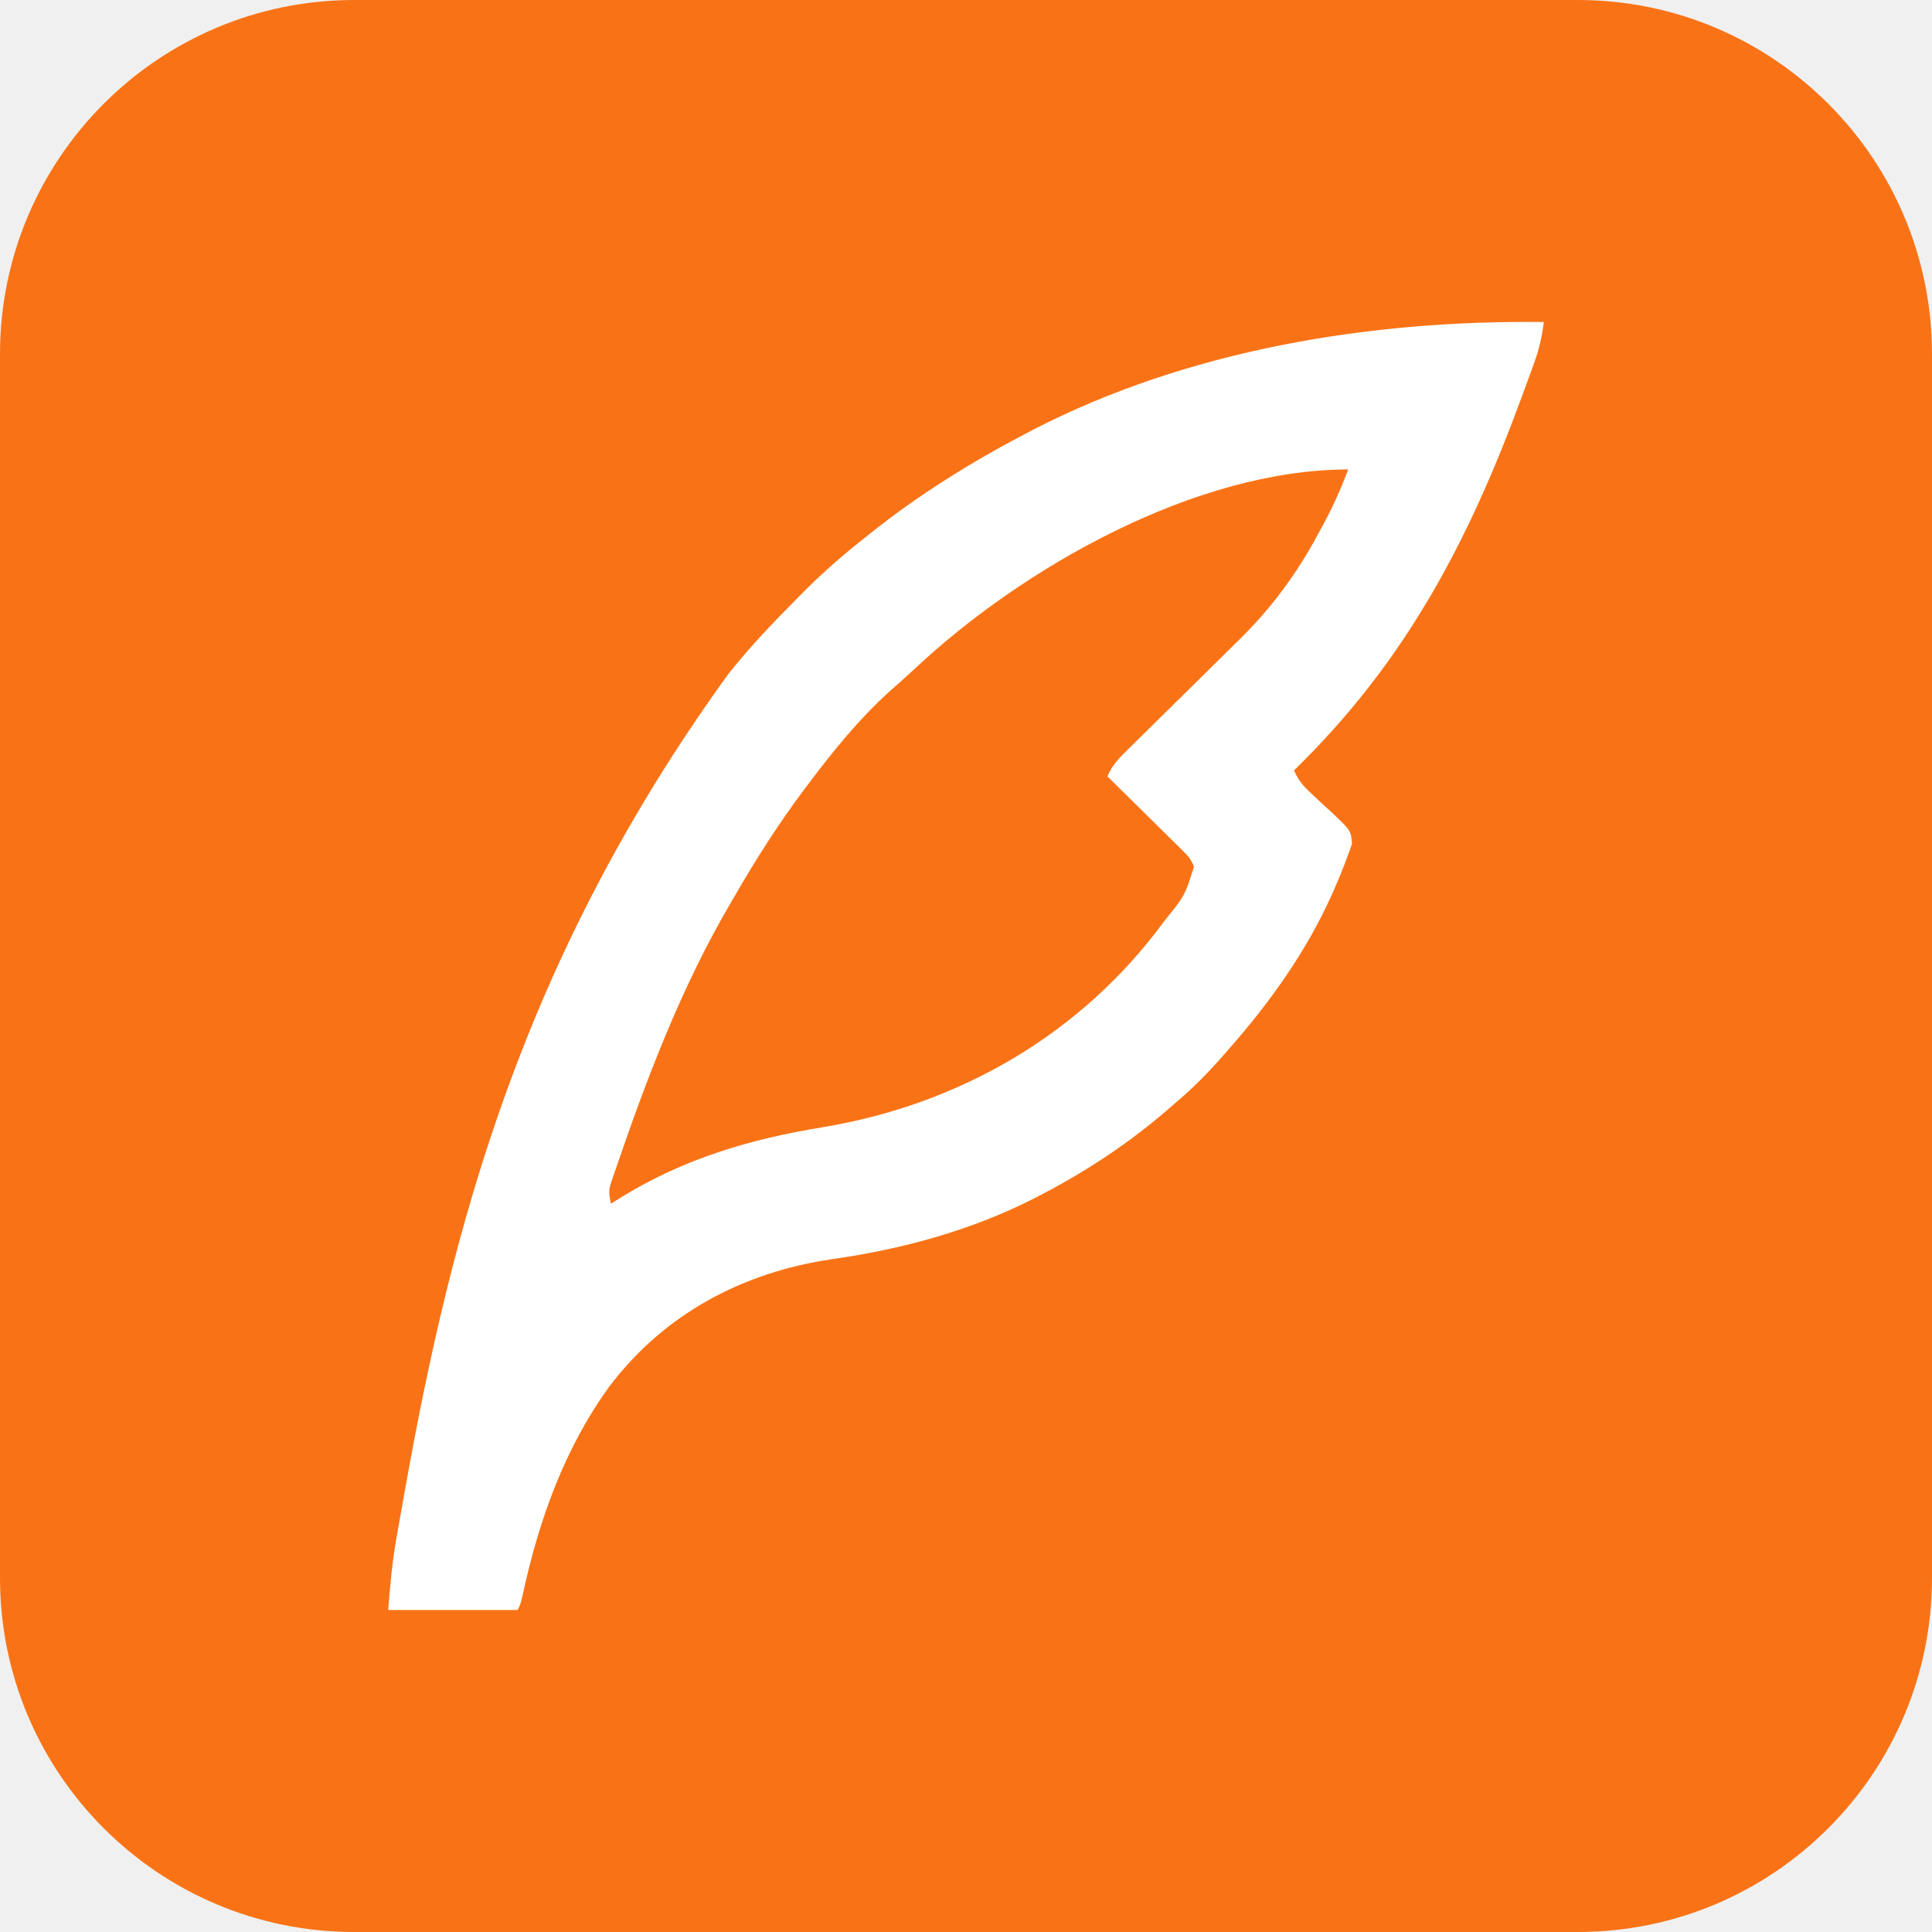
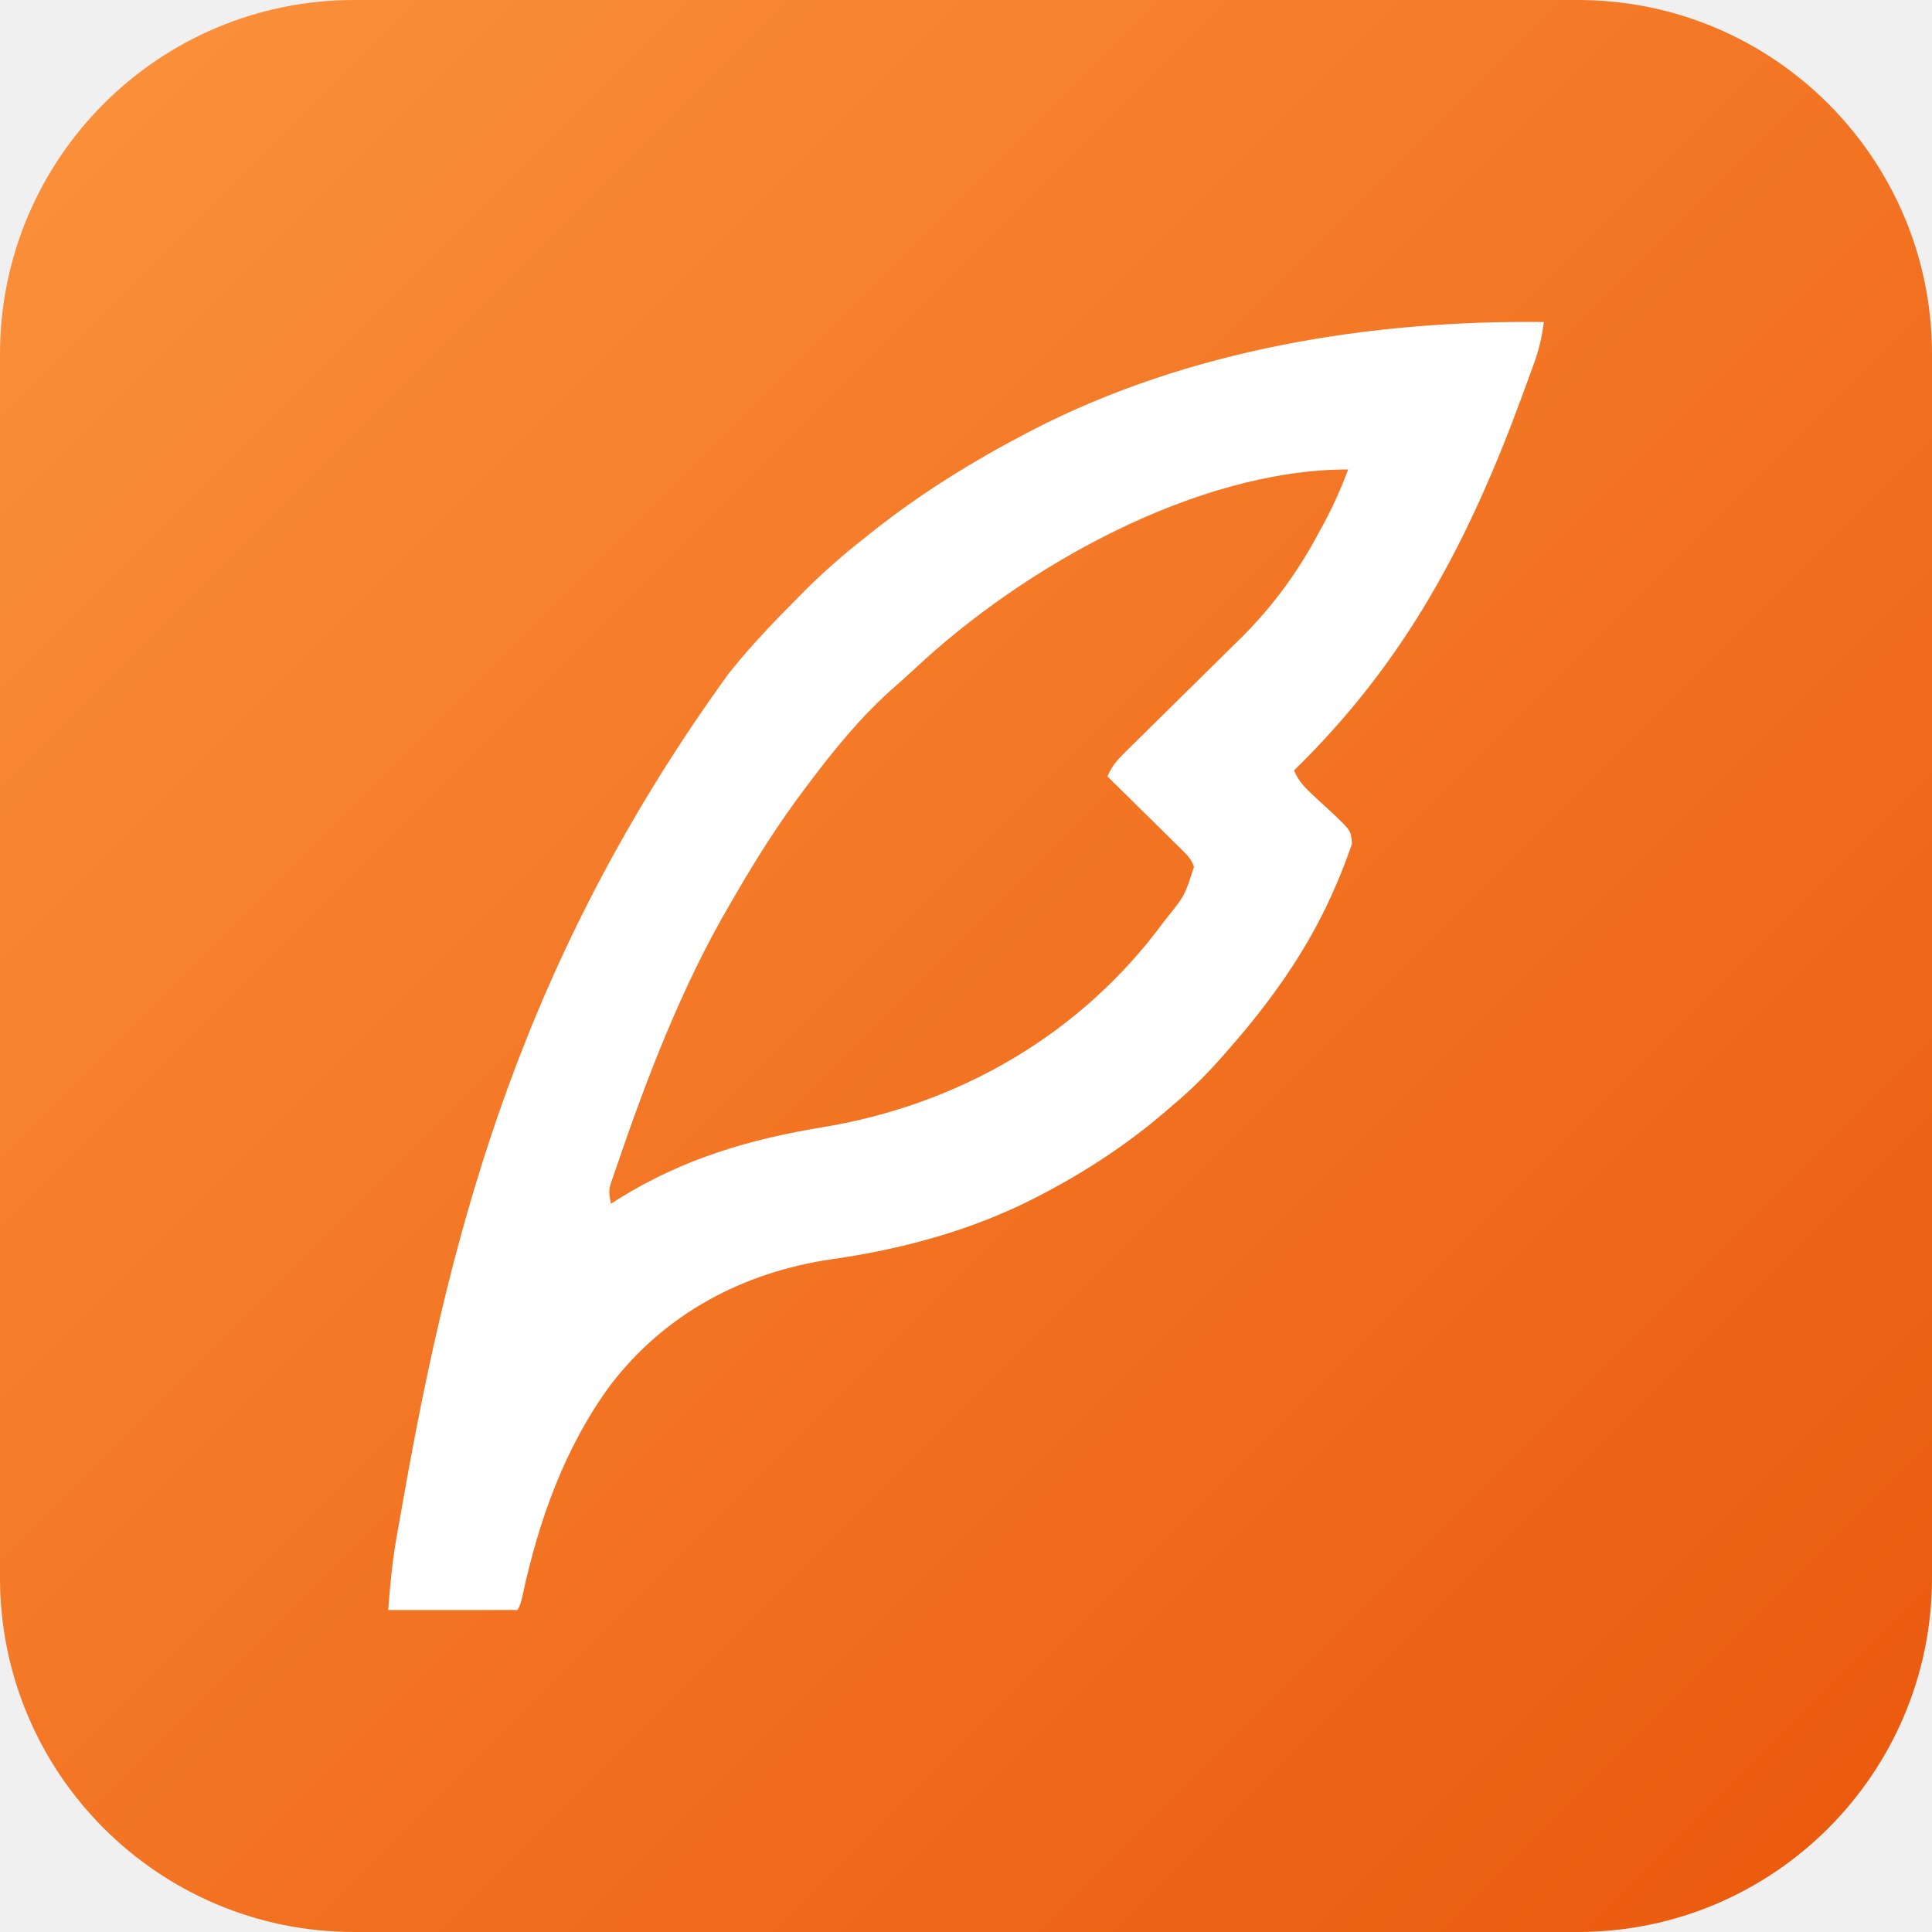
<svg xmlns="http://www.w3.org/2000/svg" width="120" height="120">
-   <rect width="120" height="120" rx="22" fill="#F97316" />
+   <defs>
+     <linearGradient id="bg" x1="0%" y1="0%" x2="100%" y2="100%">
+       <stop offset="0%" stop-color="#FB923C" />
+       <stop offset="100%" stop-color="#EA580C" />
+     </linearGradient>
+   </defs>
+   <rect width="120" height="120" rx="22" fill="url(#bg)" />
  <svg x="20" y="20" width="80" height="80" viewBox="64 42 384 428">
    <path d="M0 0 C-0.573 4.955 -1.639 9.302 -3.336 13.988 C-3.688 14.966 -3.688 14.966 -4.048 15.964 C-4.815 18.083 -5.594 20.198 -6.375 22.312 C-6.643 23.043 -6.911 23.773 -7.187 24.525 C-25.005 73.027 -45.946 112.919 -83 149 C-81.555 152.375 -79.75 154.398 -77.051 156.863 C-76.286 157.586 -75.521 158.308 -74.732 159.053 C-73.119 160.56 -71.494 162.055 -69.857 163.537 C-64.073 169.057 -64.073 169.057 -63.734 173.426 C-65.346 177.977 -67.007 182.449 -68.938 186.875 C-69.337 187.796 -69.737 188.717 -70.149 189.666 C-78.789 209.108 -90.993 226.098 -105 242 C-105.439 242.502 -105.878 243.004 -106.33 243.521 C-111.553 249.478 -116.903 254.948 -123 260 C-123.859 260.746 -124.717 261.493 -125.602 262.262 C-138.311 273.173 -152.149 282.27 -167 290 C-167.666 290.347 -168.332 290.693 -169.018 291.05 C-190.195 301.899 -213.138 308.086 -236.625 311.438 C-266.176 315.782 -292.181 329.57 -310.409 353.593 C-325.333 374.05 -333.972 398.247 -339.273 422.824 C-340 426 -340 426 -341 428 C-355.19 428 -369.38 428 -384 428 C-383.371 419.824 -382.678 412.062 -381.25 404.051 C-381.076 403.052 -380.903 402.052 -380.724 401.023 C-380.157 397.785 -379.58 394.548 -379 391.312 C-378.8 390.192 -378.601 389.071 -378.395 387.916 C-362.71 300.148 -339.291 211.369 -271 117 C-270.571 116.465 -270.142 115.93 -269.7 115.379 C-262.942 107.007 -255.518 99.312 -247.938 91.688 C-247.028 90.768 -246.118 89.849 -245.18 88.902 C-239.094 82.844 -232.739 77.319 -226 72 C-225.29 71.43 -224.579 70.861 -223.847 70.274 C-207.704 57.388 -190.289 46.569 -172 37 C-170.936 36.442 -170.936 36.442 -169.85 35.873 C-118.128 9.189 -57.73 -0.665 0 0 Z M-209.164 115.352 C-211.753 117.77 -214.395 120.107 -217.062 122.438 C-227.225 131.594 -235.791 142.102 -244 153 C-244.513 153.678 -245.026 154.356 -245.555 155.055 C-254.218 166.567 -261.811 178.523 -269 191 C-269.429 191.731 -269.858 192.462 -270.299 193.216 C-286.533 220.921 -298.03 251.121 -308.375 281.438 C-308.667 282.283 -308.96 283.128 -309.261 283.999 C-310.816 288.457 -310.816 288.457 -310 293 C-309.005 292.371 -308.01 291.742 -306.984 291.094 C-285.867 278.039 -263.904 271.553 -239.562 267.562 C-194.186 260.06 -153.584 236.599 -126.164 199.145 C-119.263 190.606 -119.263 190.606 -116.251 181.015 C-117.087 178.766 -117.983 177.654 -119.684 175.976 C-120.244 175.415 -120.805 174.855 -121.382 174.278 C-121.99 173.686 -122.597 173.094 -123.223 172.484 C-123.843 171.869 -124.463 171.253 -125.102 170.618 C-127.082 168.655 -129.072 166.702 -131.062 164.75 C-132.408 163.42 -133.752 162.089 -135.096 160.758 C-138.389 157.497 -141.692 154.246 -145 151 C-143.433 147.209 -141.068 144.85 -138.158 141.995 C-137.667 141.509 -137.175 141.024 -136.669 140.524 C-135.603 139.472 -134.534 138.422 -133.464 137.375 C-131.759 135.704 -130.06 134.027 -128.364 132.347 C-123.54 127.572 -118.706 122.807 -113.861 118.053 C-110.893 115.14 -107.936 112.216 -104.984 109.286 C-103.869 108.183 -102.75 107.083 -101.626 105.988 C-90.55 95.187 -81.895 83.454 -74.625 69.75 C-74.131 68.848 -73.638 67.945 -73.129 67.016 C-69.974 61.161 -67.331 55.228 -65 49 C-115.677 49 -173.218 81.575 -209.164 115.352 Z" fill="#FFFFFF" transform="translate(448,42)" />
  </svg>
</svg>
